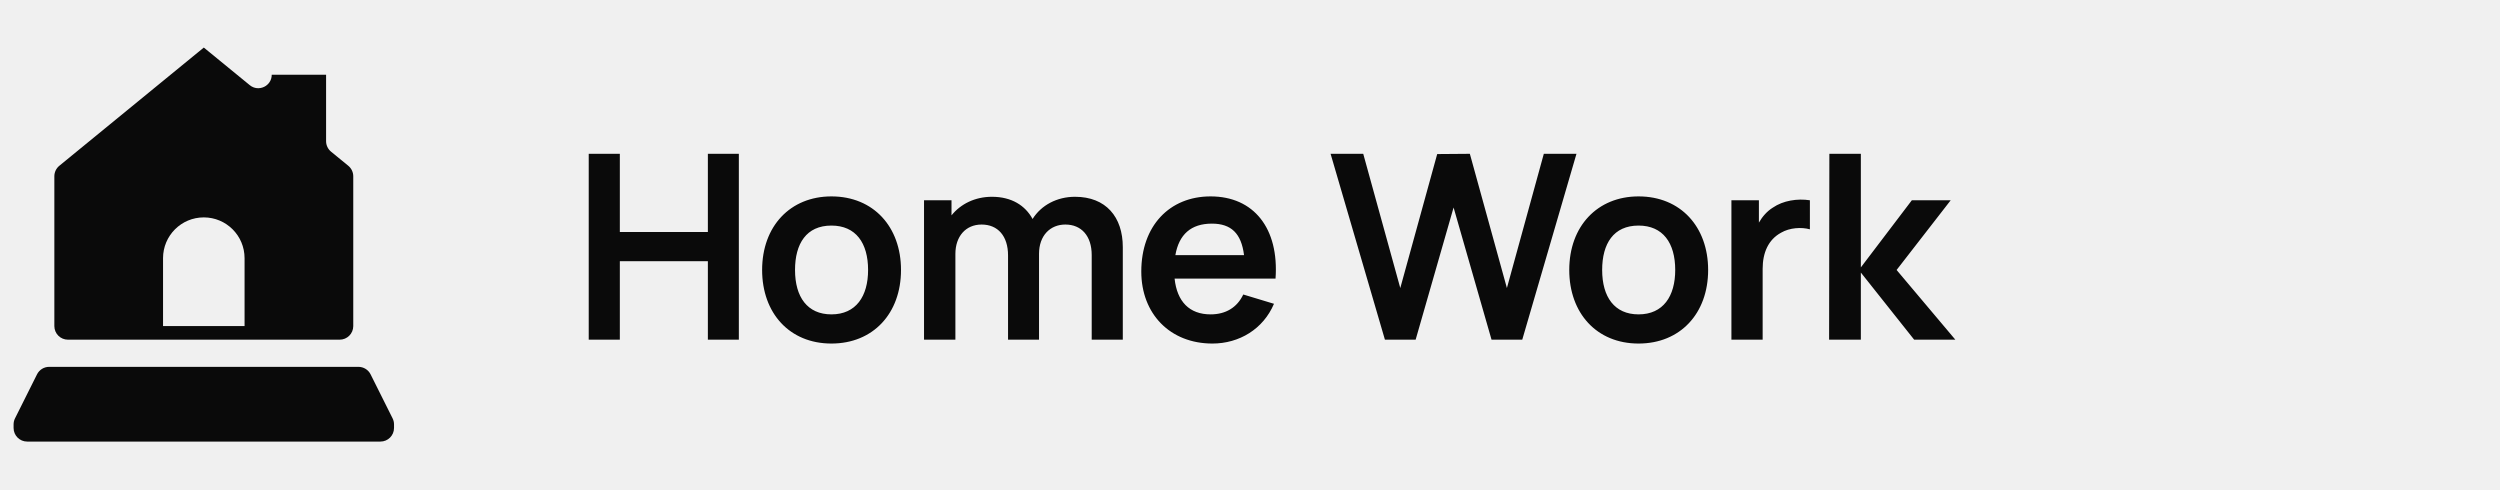
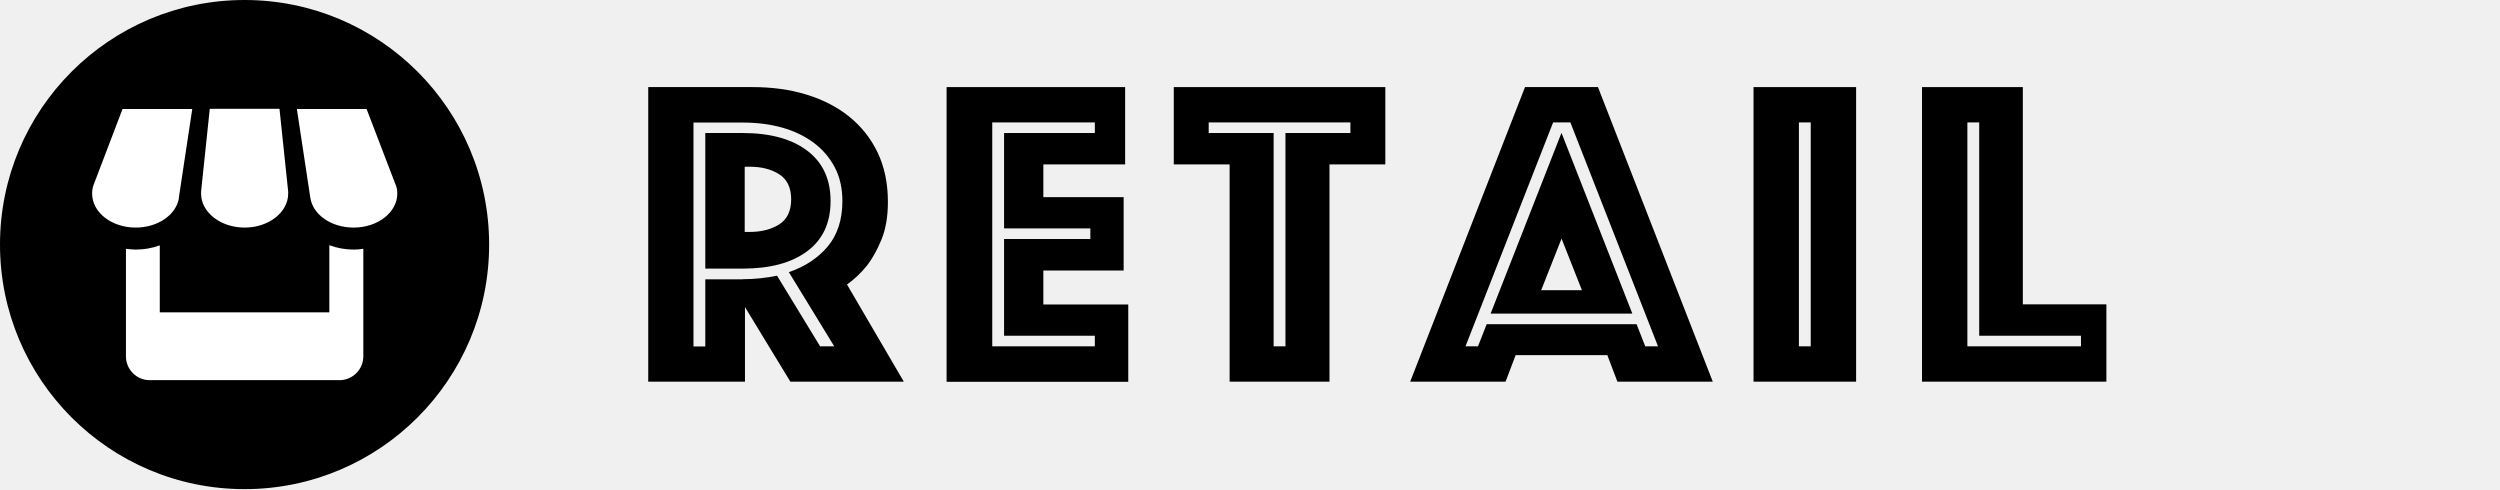
- <svg xmlns="http://www.w3.org/2000/svg" width="184" height="36" viewBox="0 0 184 36" fill="none">
-   <path d="M1.106 30.789C1.036 30.928 1 31.081 1 31.236V31.5C1 32.052 1.448 32.5 2 32.5H28C28.552 32.5 29 32.052 29 31.5V31.236C29 31.081 28.964 30.928 28.894 30.789L27.276 27.553C27.107 27.214 26.761 27 26.382 27H3.618C3.239 27 2.893 27.214 2.724 27.553L1.106 30.789Z" fill="#0A0A0A" />
-   <path fill-rule="evenodd" clip-rule="evenodd" d="M4 12.974C4 12.674 4.135 12.39 4.367 12.2L15 3.5L18.382 6.267C19.029 6.796 20 6.336 20 5.5H24V10.39C24 10.69 24.135 10.974 24.367 11.164L25.633 12.2C25.865 12.39 26 12.674 26 12.974V24C26 24.552 25.552 25 25 25H5C4.448 25 4 24.552 4 24V12.974ZM15 16C13.343 16 12 17.343 12 19V24H18V19C18 17.343 16.657 16 15 16Z" fill="#0A0A0A" />
-   <path d="M45.62 25V19.224H52.099V25H54.379V11.32H52.099V17.077H45.62V11.32H43.33V25H45.62ZM61.193 25.285C64.262 25.285 66.314 23.072 66.314 19.87C66.314 16.697 64.29 14.455 61.193 14.455C58.163 14.455 56.092 16.649 56.092 19.87C56.092 23.043 58.106 25.285 61.193 25.285ZM61.193 23.138C59.426 23.138 58.514 21.865 58.514 19.87C58.514 17.932 59.35 16.602 61.193 16.602C62.989 16.602 63.891 17.884 63.891 19.87C63.891 21.799 63.008 23.138 61.193 23.138ZM70.317 25V18.683C70.317 17.4 71.076 16.526 72.245 16.526C73.442 16.526 74.192 17.372 74.192 18.797V25H76.472V18.683C76.472 17.324 77.308 16.526 78.41 16.526C79.588 16.526 80.349 17.362 80.349 18.768V25H82.638V18.189C82.638 15.966 81.394 14.483 79.123 14.483C77.793 14.483 76.634 15.101 75.998 16.117C75.456 15.12 74.449 14.483 73.005 14.483C71.77 14.483 70.706 15.006 70.031 15.851V14.74H68.008V25H70.317ZM89.233 25.285C91.209 25.285 92.976 24.221 93.765 22.359L91.504 21.675C91.057 22.625 90.221 23.138 89.1 23.138C87.542 23.138 86.63 22.198 86.45 20.506H93.879C94.145 16.811 92.283 14.455 89.1 14.455C86.079 14.455 83.999 16.621 83.999 19.984C83.999 23.1 86.117 25.285 89.233 25.285ZM89.195 16.459C90.611 16.459 91.361 17.172 91.561 18.777H86.507C86.773 17.258 87.656 16.459 89.195 16.459ZM104.191 25L106.984 15.272L109.777 25H112.038L116.028 11.32H113.625L110.908 21.2L108.181 11.32L105.778 11.339L103.061 21.2L100.334 11.32H97.931L101.93 25H104.191ZM120.598 25.285C123.667 25.285 125.719 23.072 125.719 19.87C125.719 16.697 123.695 14.455 120.598 14.455C117.568 14.455 115.497 16.649 115.497 19.87C115.497 23.043 117.511 25.285 120.598 25.285ZM120.598 23.138C118.831 23.138 117.919 21.865 117.919 19.87C117.919 17.932 118.755 16.602 120.598 16.602C122.394 16.602 123.296 17.884 123.296 19.87C123.296 21.799 122.413 23.138 120.598 23.138ZM129.731 25V19.785C129.731 18.597 130.149 17.637 131.089 17.125C131.726 16.754 132.59 16.706 133.208 16.878V14.74C132.286 14.598 131.241 14.759 130.481 15.281C130.054 15.547 129.712 15.937 129.455 16.384V14.74H127.432V25H129.731ZM136.959 25V20.06L140.882 25H143.913L139.59 19.87L143.571 14.74H140.711L136.959 19.68V11.32H134.641L134.622 25H136.959Z" fill="#0A0A0A" />
+ <svg xmlns="http://www.w3.org/2000/svg" id="l" data-name="_x36_._Retail" viewBox="0 0 184 36">
+   <circle cx="18" cy="18" r="18" />
+   <path d="M13.16,14.57l.99-6.55h-5.13l-2.14,5.61c-.07.2-.1.41-.1.62,0,1.38,1.43,2.5,3.21,2.5,1.63,0,2.99-.95,3.18-2.18ZM18,16.75c1.77,0,3.21-1.12,3.21-2.5,0-.05,0-.1,0-.15l-.64-6.09h-5.13l-.64,6.08c0,.05,0,.1,0,.16,0,1.38,1.44,2.5,3.21,2.5ZM24.24,18.06v4.93h-12.48v-4.93c-.55.2-1.15.31-1.78.31-.24,0-.48-.03-.71-.06v7.92c0,.96.78,1.75,1.74,1.75h13.98c.96,0,1.75-.79,1.75-1.75v-7.92c-.24.04-.47.06-.71.06-.61,0-1.21-.11-1.78-.32ZM29.13,13.63l-2.15-5.61h-5.13l.99,6.54c.19,1.24,1.54,2.19,3.19,2.19,1.77,0,3.21-1.12,3.21-2.5,0-.22-.03-.42-.1-.62Z" fill="#fff" />
+   <g>
+     <path d="M47.7,6.41h7.69c1.43,0,2.75.18,3.96.55,1.21.37,2.27.91,3.16,1.63.89.72,1.59,1.6,2.09,2.65.5,1.05.75,2.26.75,3.62,0,1.08-.16,2-.47,2.76-.31.76-.66,1.39-1.04,1.89-.45.56-.95,1.04-1.5,1.43l4.18,7.15h-8.35l-3.34-5.49v5.49h-7.12V6.41ZM54.65,20.55c.87,0,1.72-.09,2.54-.26l3.17,5.2h1.04l-3.34-5.46c1.2-.41,2.16-1.05,2.87-1.9.71-.86,1.07-1.97,1.07-3.33,0-.95-.19-1.79-.57-2.5-.38-.72-.9-1.32-1.55-1.8-.66-.49-1.43-.86-2.32-1.11-.89-.25-1.86-.37-2.91-.37h-3.61v16.48h.87v-4.94h2.74ZM51.91,19.77v-9.98h2.74c2.03,0,3.61.43,4.76,1.3,1.15.87,1.72,2.1,1.72,3.71s-.57,2.83-1.72,3.69c-1.15.86-2.73,1.28-4.76,1.28h-2.74ZM54.81,17.07h.37c.85,0,1.56-.18,2.16-.55.59-.37.89-.99.89-1.85s-.3-1.48-.89-1.85c-.59-.37-1.31-.55-2.16-.55h-.37v4.81Z" />
+     <path d="M69.68,6.41h13.13v5.69h-6.02v2.41h5.91v5.4h-5.91v2.5h6.25v5.69h-13.37V6.41ZM80.58,25.49v-.78h-6.68v-7.12h6.35v-.78h-6.35v-7.02h6.68v-.78h-7.55v16.48h7.55Z" />
+     <path d="M90.5,12.1h-4.11v-5.69h15.57v5.69h-4.11v15.99h-7.35v-15.99ZM94.61,25.49v-15.7h4.78v-.78h-10.43v.78h4.78v15.7h.87Z" />
+     <path d="M112.26,6.41h5.35l8.45,21.68h-7.02l-.74-1.95h-6.75l-.74,1.95h-7.02l8.45-21.68ZM108.78,25.49l.64-1.63h11.03l.64,1.63h.94l-6.45-16.48h-1.27l-6.45,16.48h.94ZM114.93,9.79l5.21,13.29h-10.43l5.21-13.29ZM116.43,21.36l-1.5-3.8-1.5,3.8h3.01Z" />
+     <path d="M129.06,6.41h7.55v21.68h-7.55V6.41ZM133.27,25.49V9.01h-.87v16.48h.87Z" />
+     <path d="M141.46,6.41h7.42v15.99h6.15v5.69h-13.57V6.41ZM153.16,25.49v-.78h-7.49v-15.7h-.87v16.48h8.35Z" />
+   </g>
</svg>
